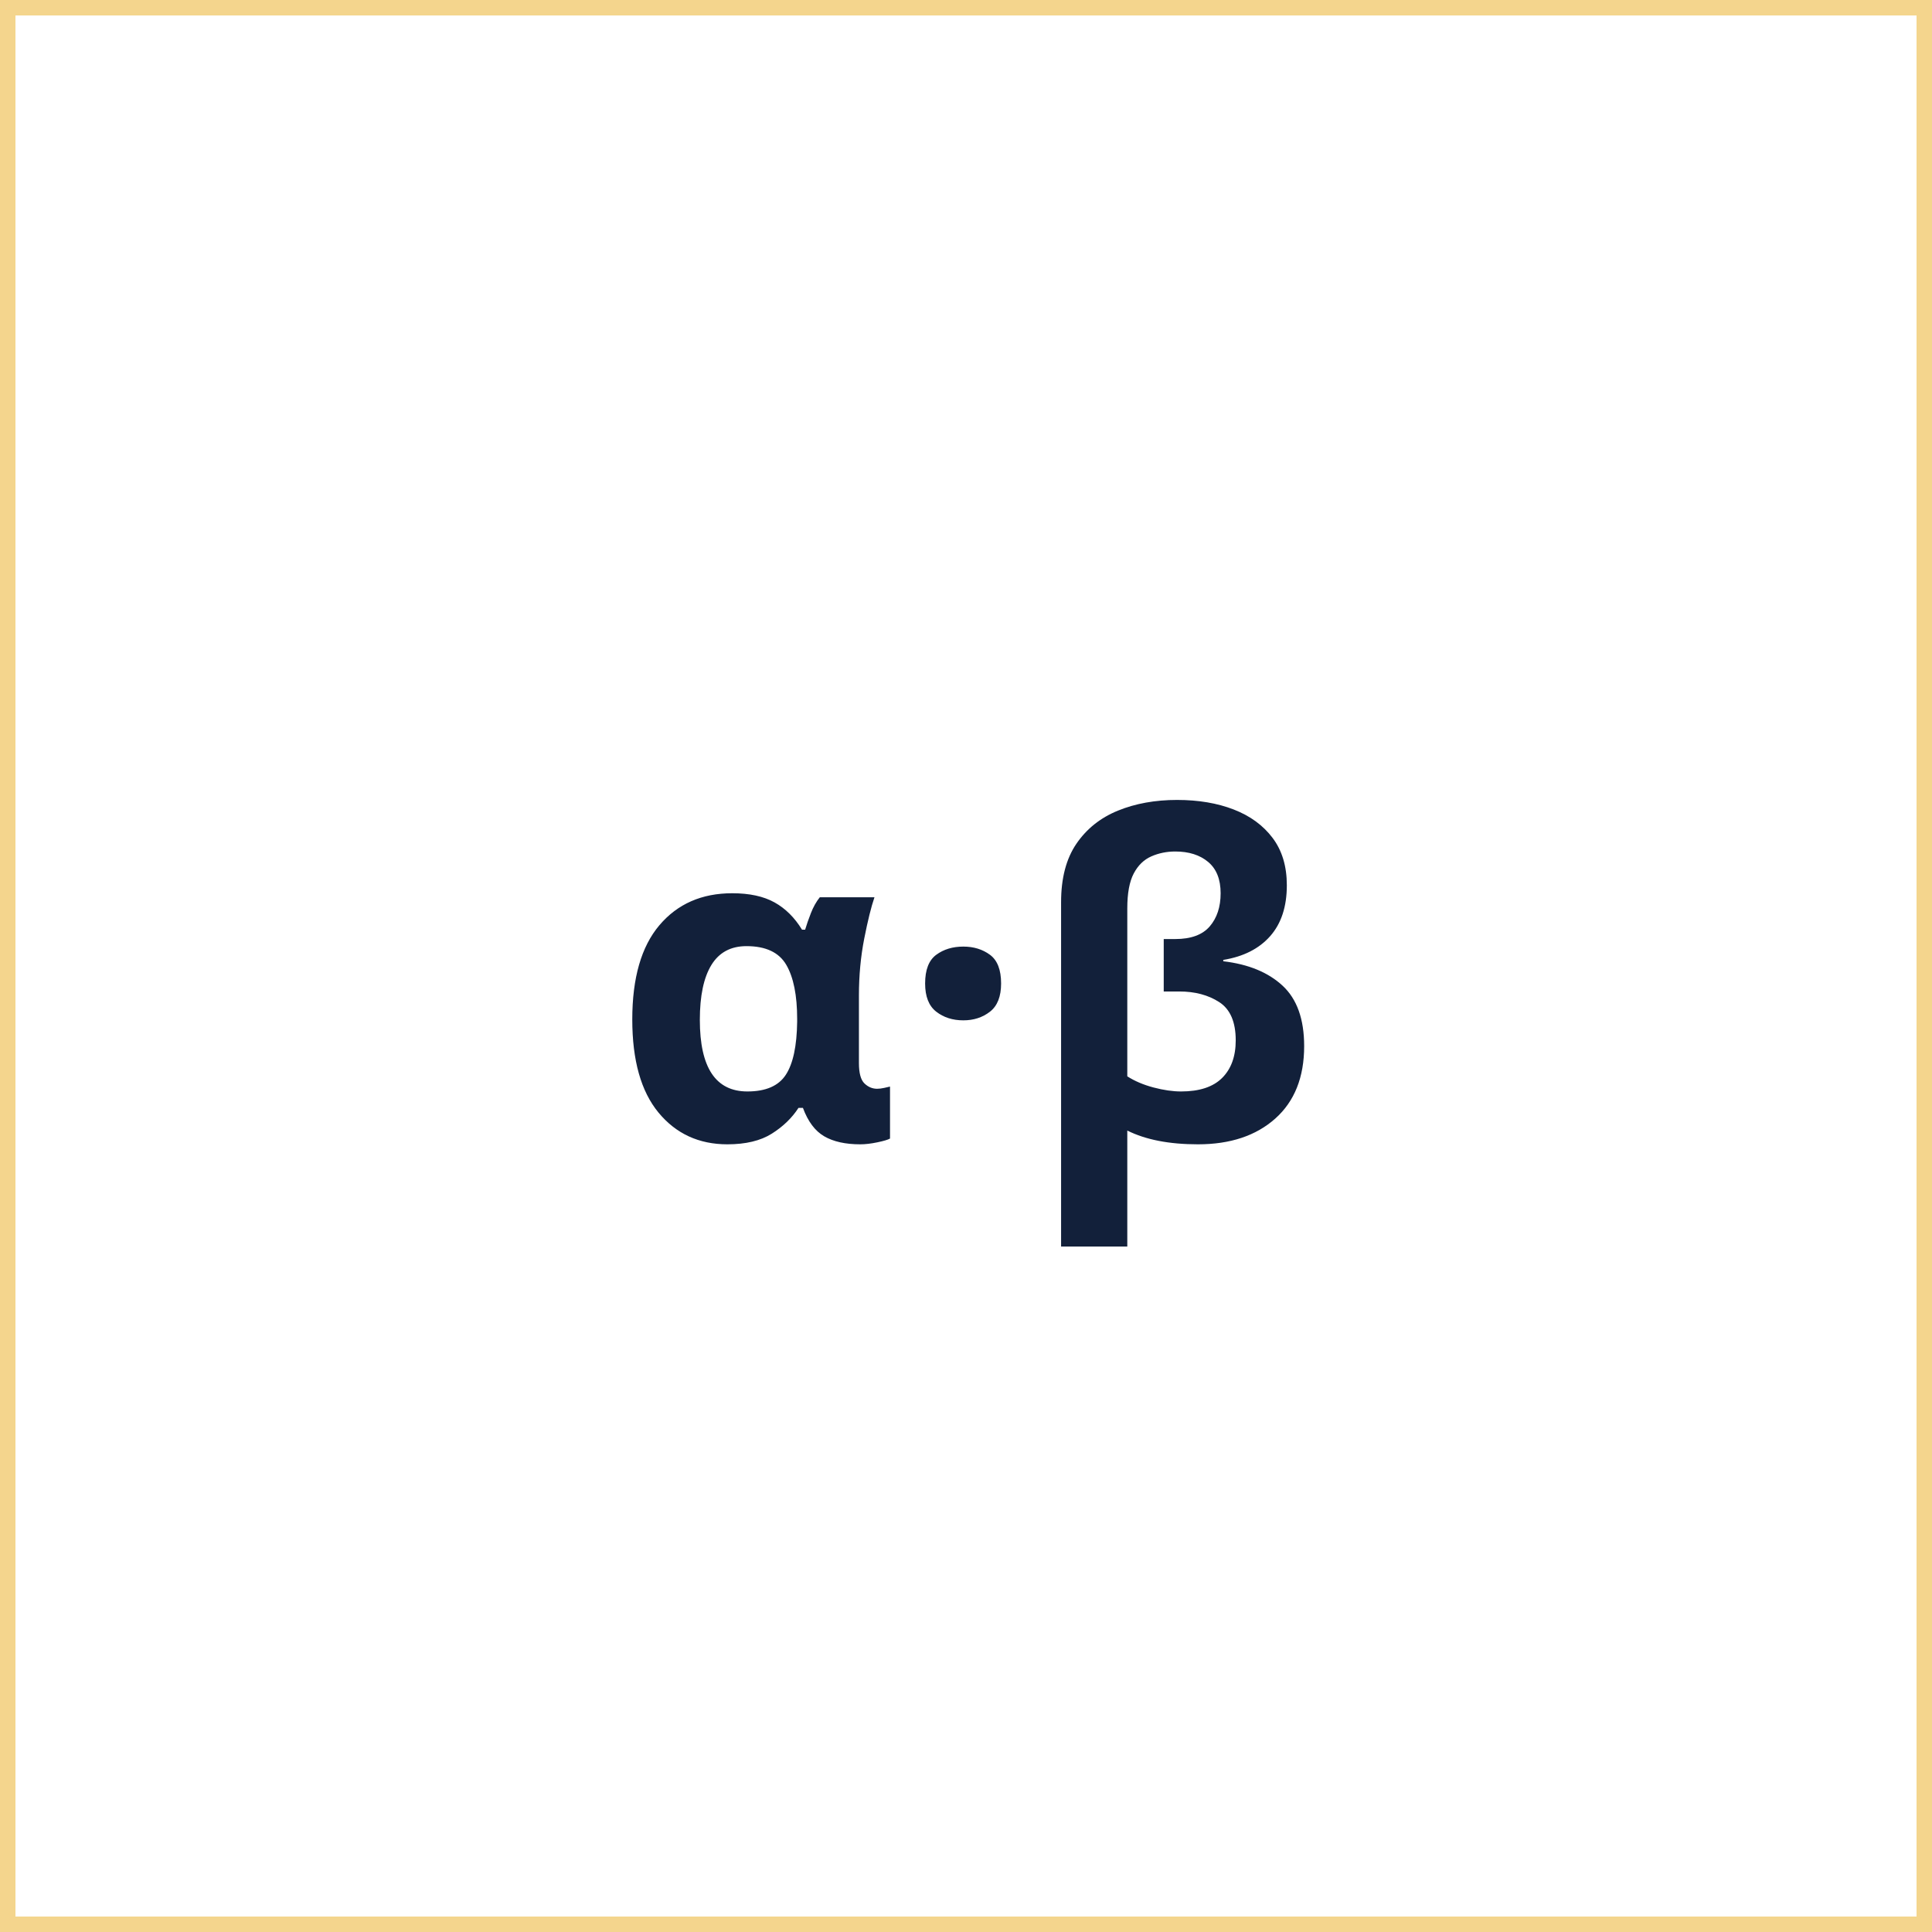
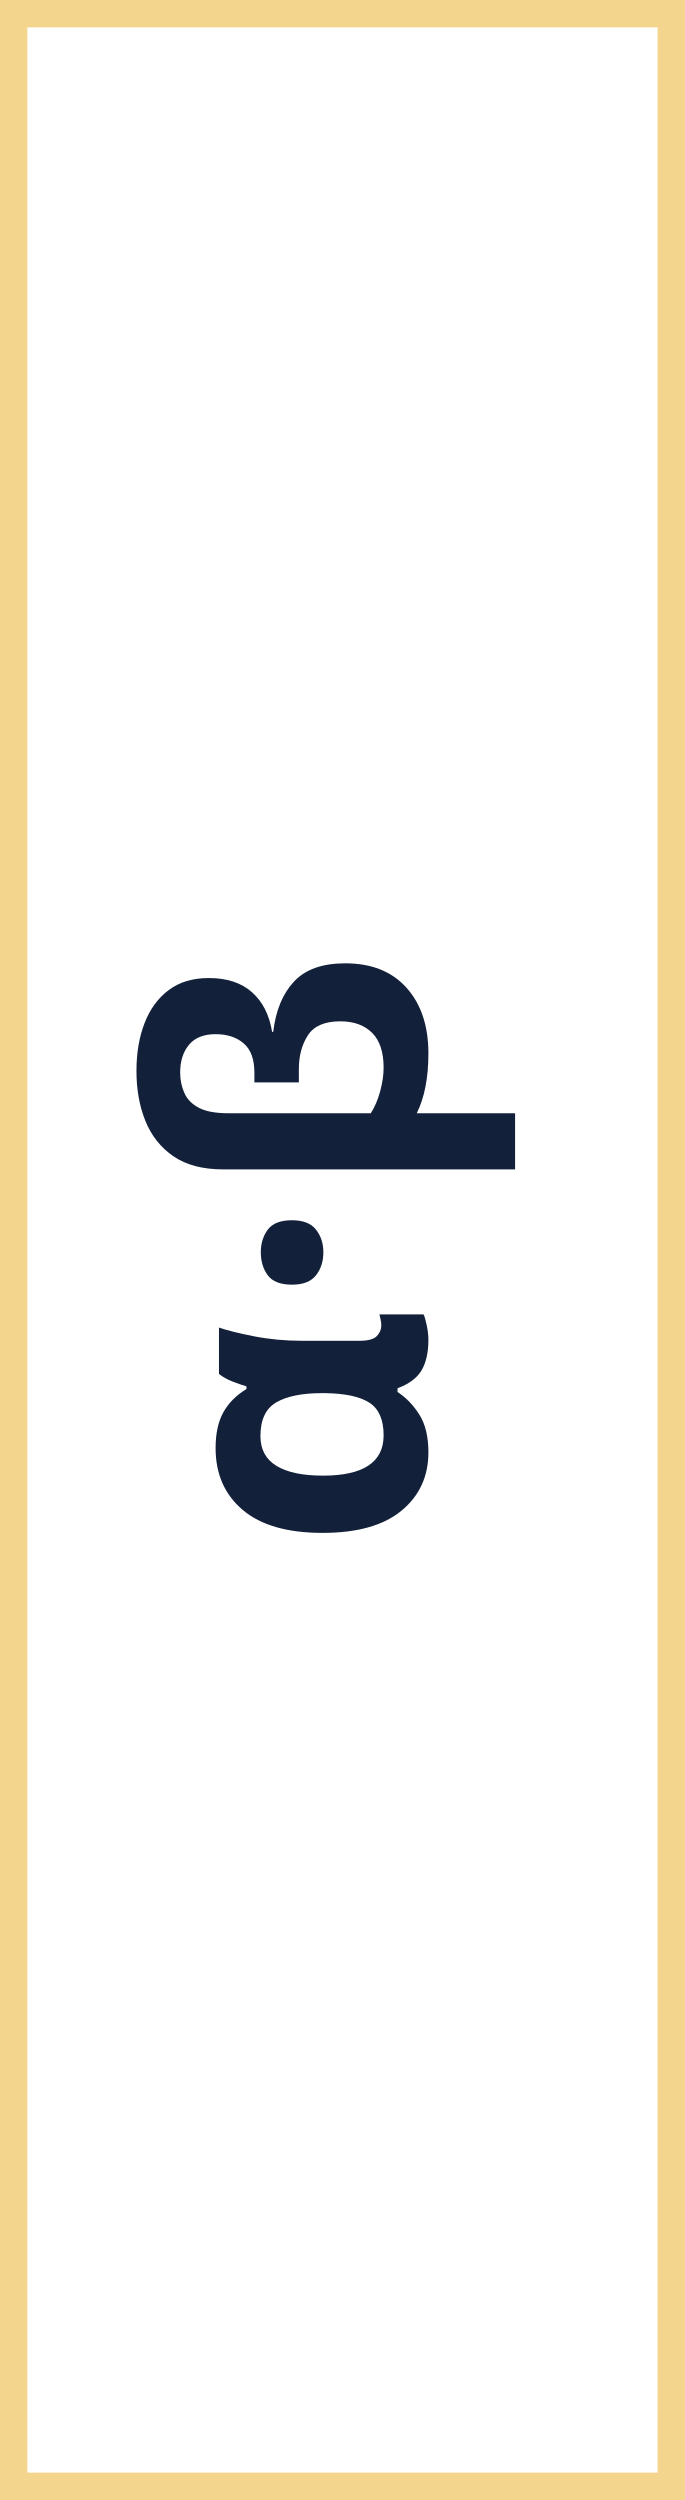
- <svg xmlns="http://www.w3.org/2000/svg" viewBox="0 0 1000 1000">
-   <path fill="#fff" stroke-width="0" d="M4 4h992v992H4z" />
-   <path fill="#f4d58d" stroke-width="0" d="M992 8v984H8V8zm8-8H0v1000h1000z" />
-   <text x="500" y="590" font-family="sans-serif" font-size="230" font-weight="bold" text-anchor="middle" fill="#12203a">α·β</text>
+ <svg xmlns="http://www.w3.org/2000/svg" viewBox="0 0 200 730">
+   <path fill="#fff" stroke-width="0" d="M4 4h192v722H4z" />
+   <path fill="#f4d58d" stroke-width="0" d="M192 8v714H8V8zm8-8H0v730h200z" />
+   <text x="124" y="365" font-family="sans-serif" font-size="110" font-weight="bold" text-anchor="middle" fill="#12203a" transform="rotate(-90 124 365)">α·β</text>
</svg>
